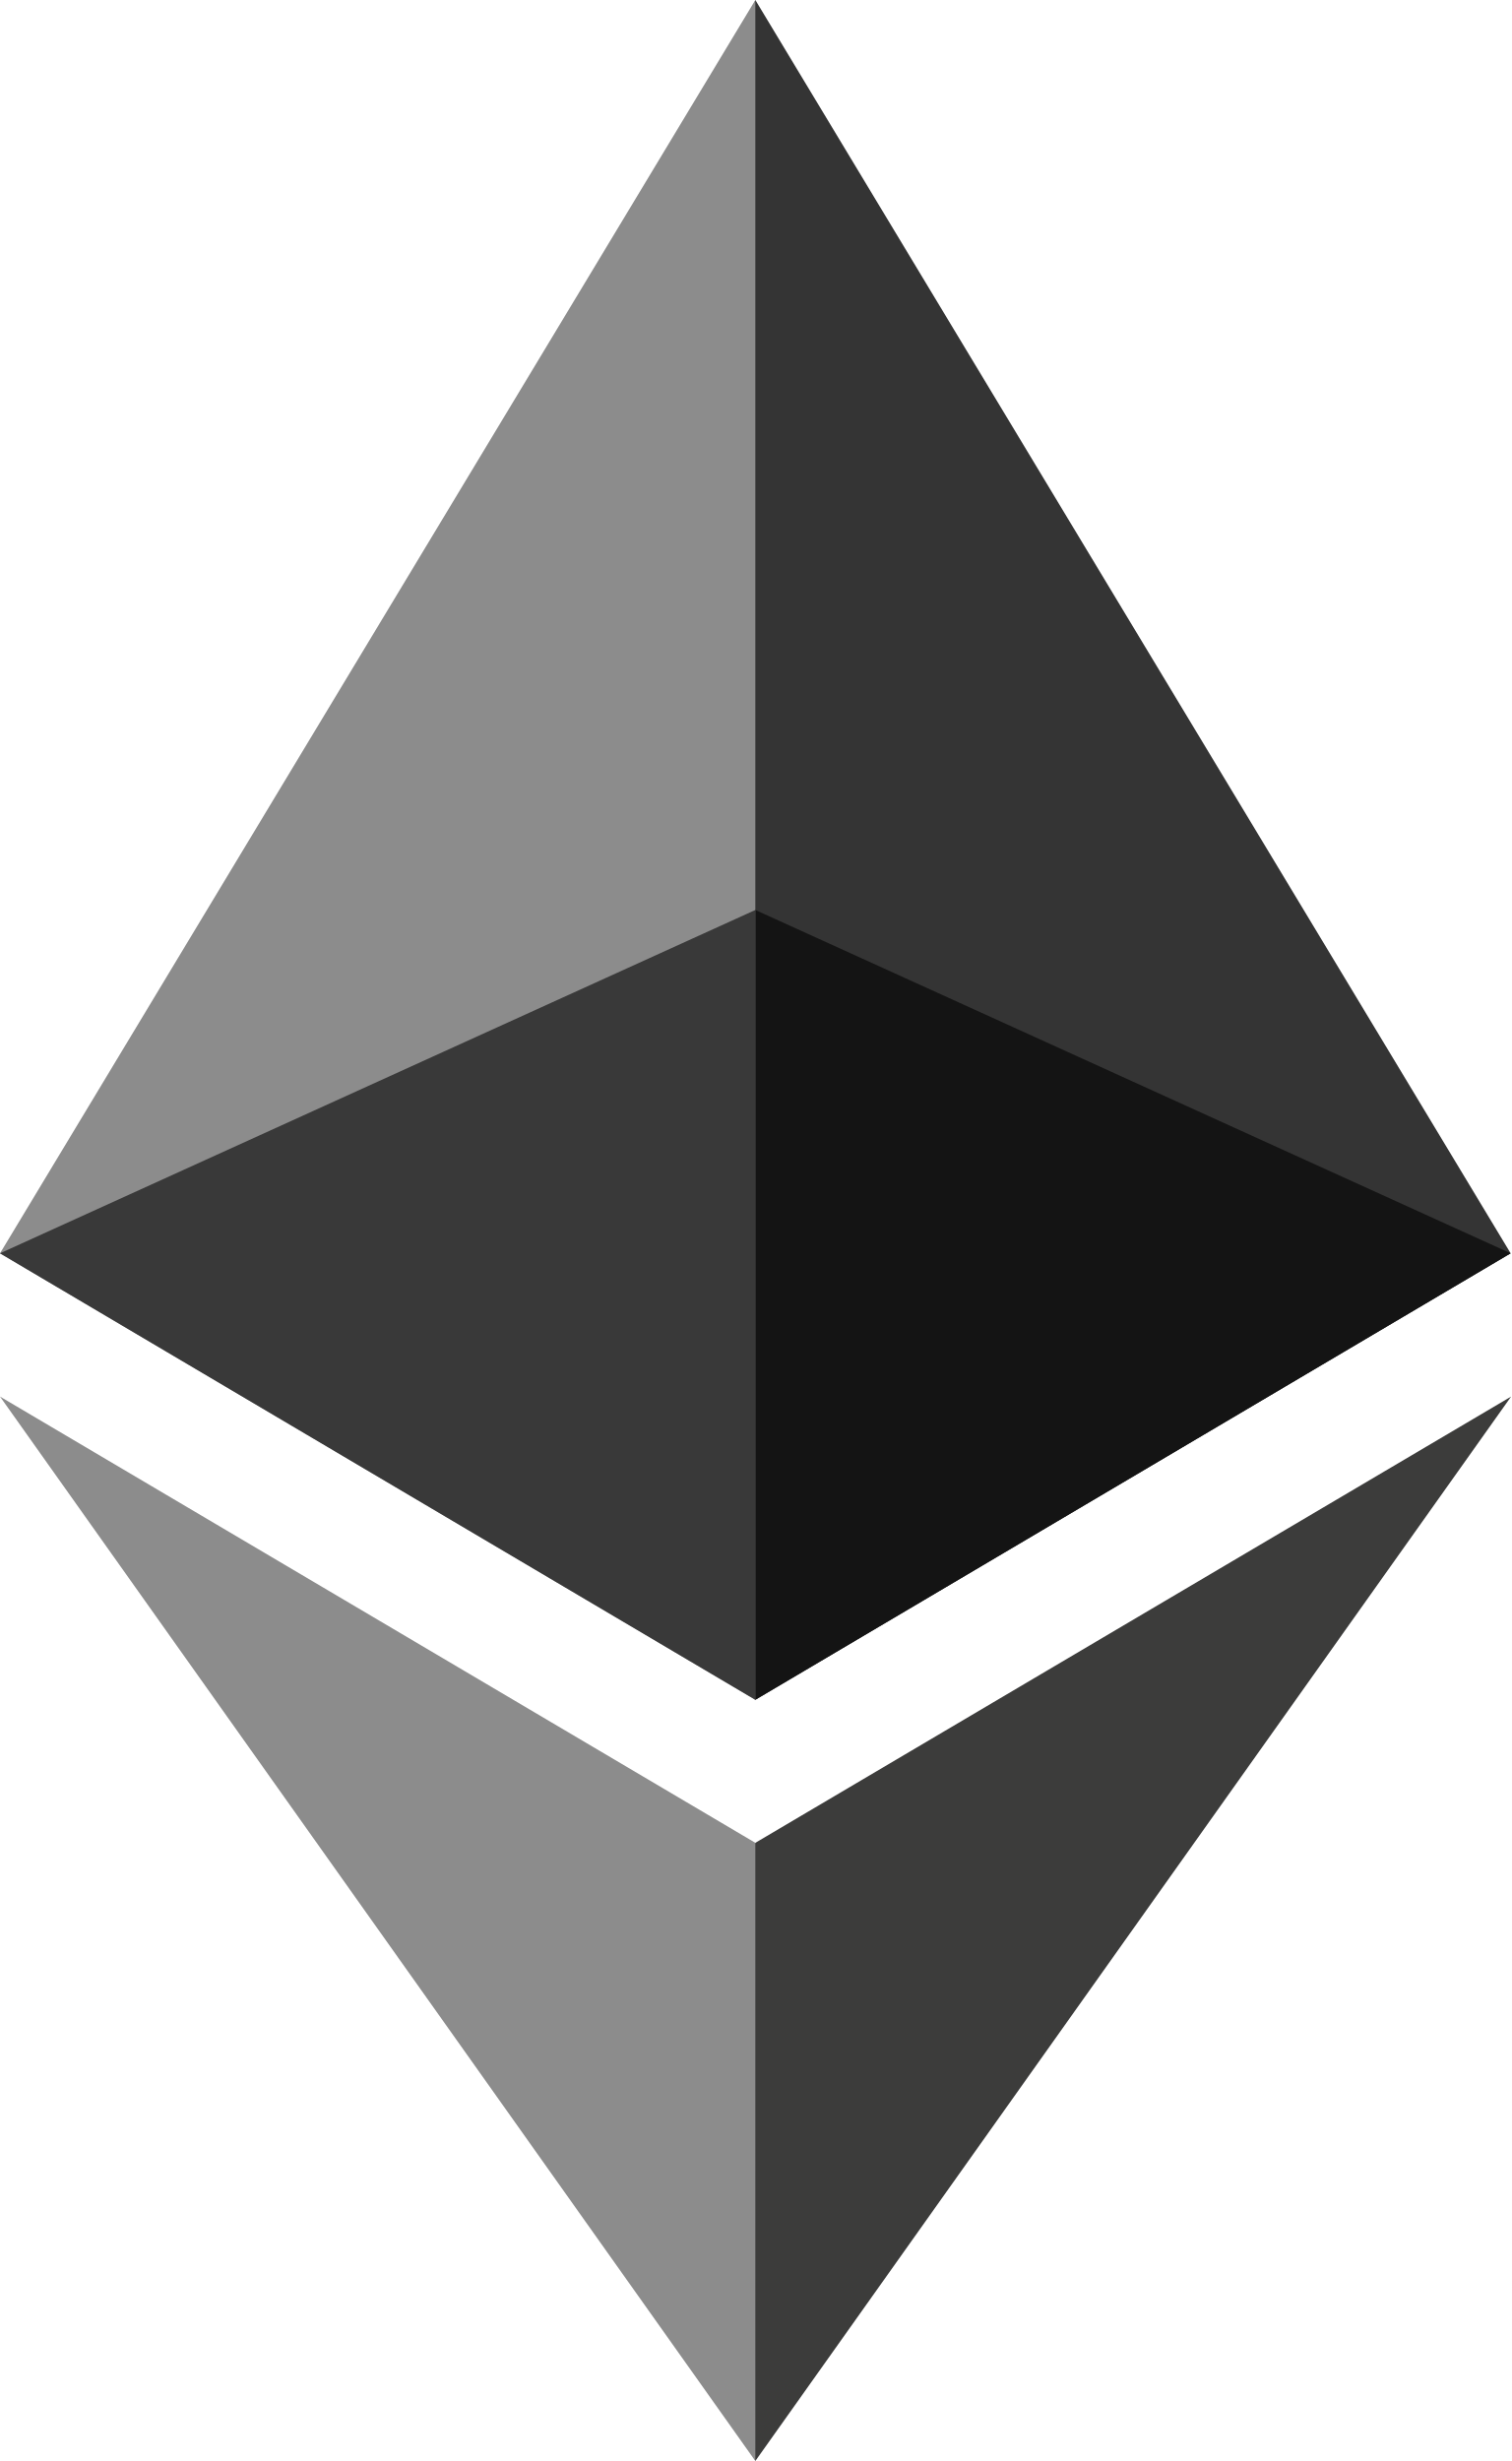
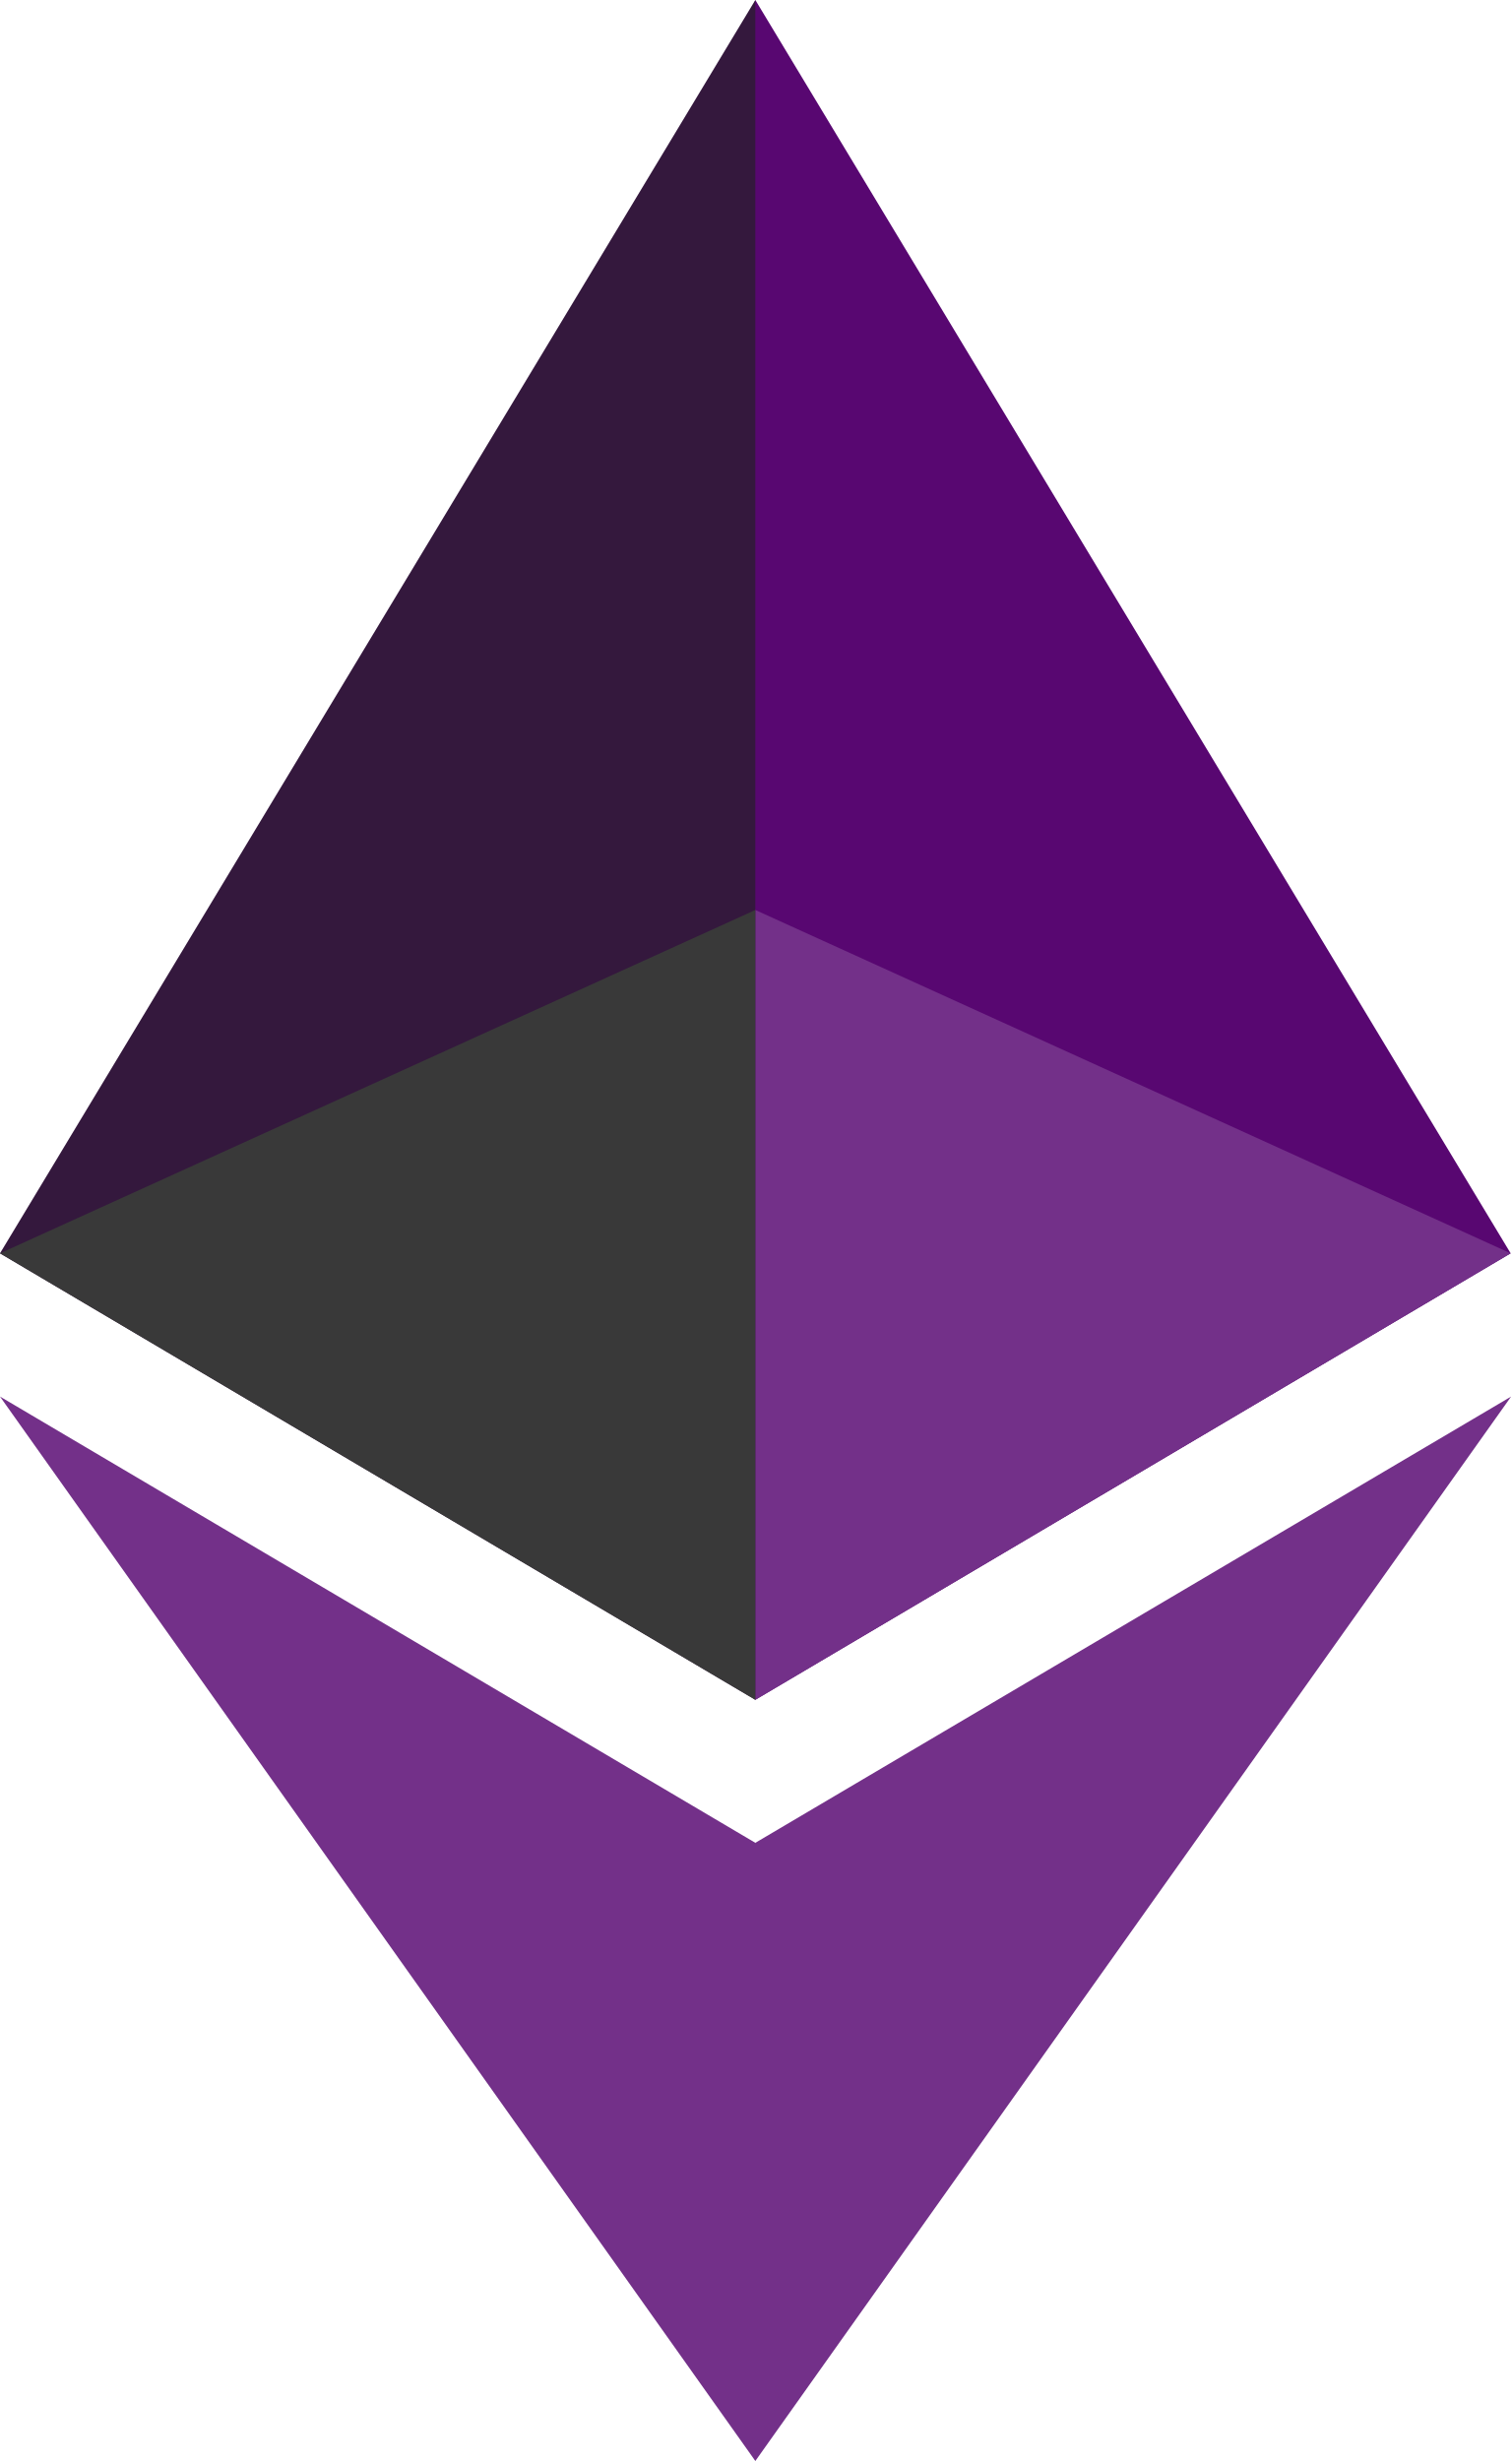
<svg xmlns="http://www.w3.org/2000/svg" xml:space="preserve" width="100%" height="100%" version="1.1" shape-rendering="geometricPrecision" text-rendering="geometricPrecision" image-rendering="optimizeQuality" fill-rule="evenodd" clip-rule="evenodd" viewBox="0 0 784.37 1277.39">
  <g id="Layer_x0020_1">
    <g id="_1421394342400">
      <g>
-         <polygon fill="#343434" fill-rule="nonzero" points="392.07,0 383.5,29.11 383.5,873.74 392.07,882.29 784.13,650.54 " />
-         <polygon fill="#8C8C8C" fill-rule="nonzero" points="392.07,0 -0,650.54 392.07,882.29 392.07,472.33 " />
-         <polygon fill="#3C3C3B" fill-rule="nonzero" points="392.07,956.52 387.24,962.41 387.24,1263.28 392.07,1277.38 784.37,724.89 " />
-         <polygon fill="#8C8C8C" fill-rule="nonzero" points="392.07,1277.38 392.07,956.52 -0,724.89 " />
-         <polygon fill="#141414" fill-rule="nonzero" points="392.07,882.29 784.13,650.54 392.07,472.33 " />
+         <polygon fill="#580771" fill-rule="nonzero" points="392.07,0 383.5,29.11 383.5,873.74 392.07,882.29 784.13,650.54 " />
+         <polygon fill="#34183d" fill-rule="nonzero" points="392.07,0 -0,650.54 392.07,882.29 392.07,472.33 " />
+         <polygon fill="#733089" fill-rule="nonzero" points="392.07,956.52 387.24,962.41 387.24,1263.28 392.07,1277.38 784.37,724.89 " />
+         <polygon fill="#733089" fill-rule="nonzero" points="392.07,1277.38 392.07,956.52 -0,724.89 " />
+         <polygon fill="#733089" fill-rule="nonzero" points="392.07,882.29 784.13,650.54 392.07,472.33 " />
        <polygon fill="#393939" fill-rule="nonzero" points="0,650.54 392.07,882.29 392.07,472.33 " />
      </g>
    </g>
  </g>
</svg>
